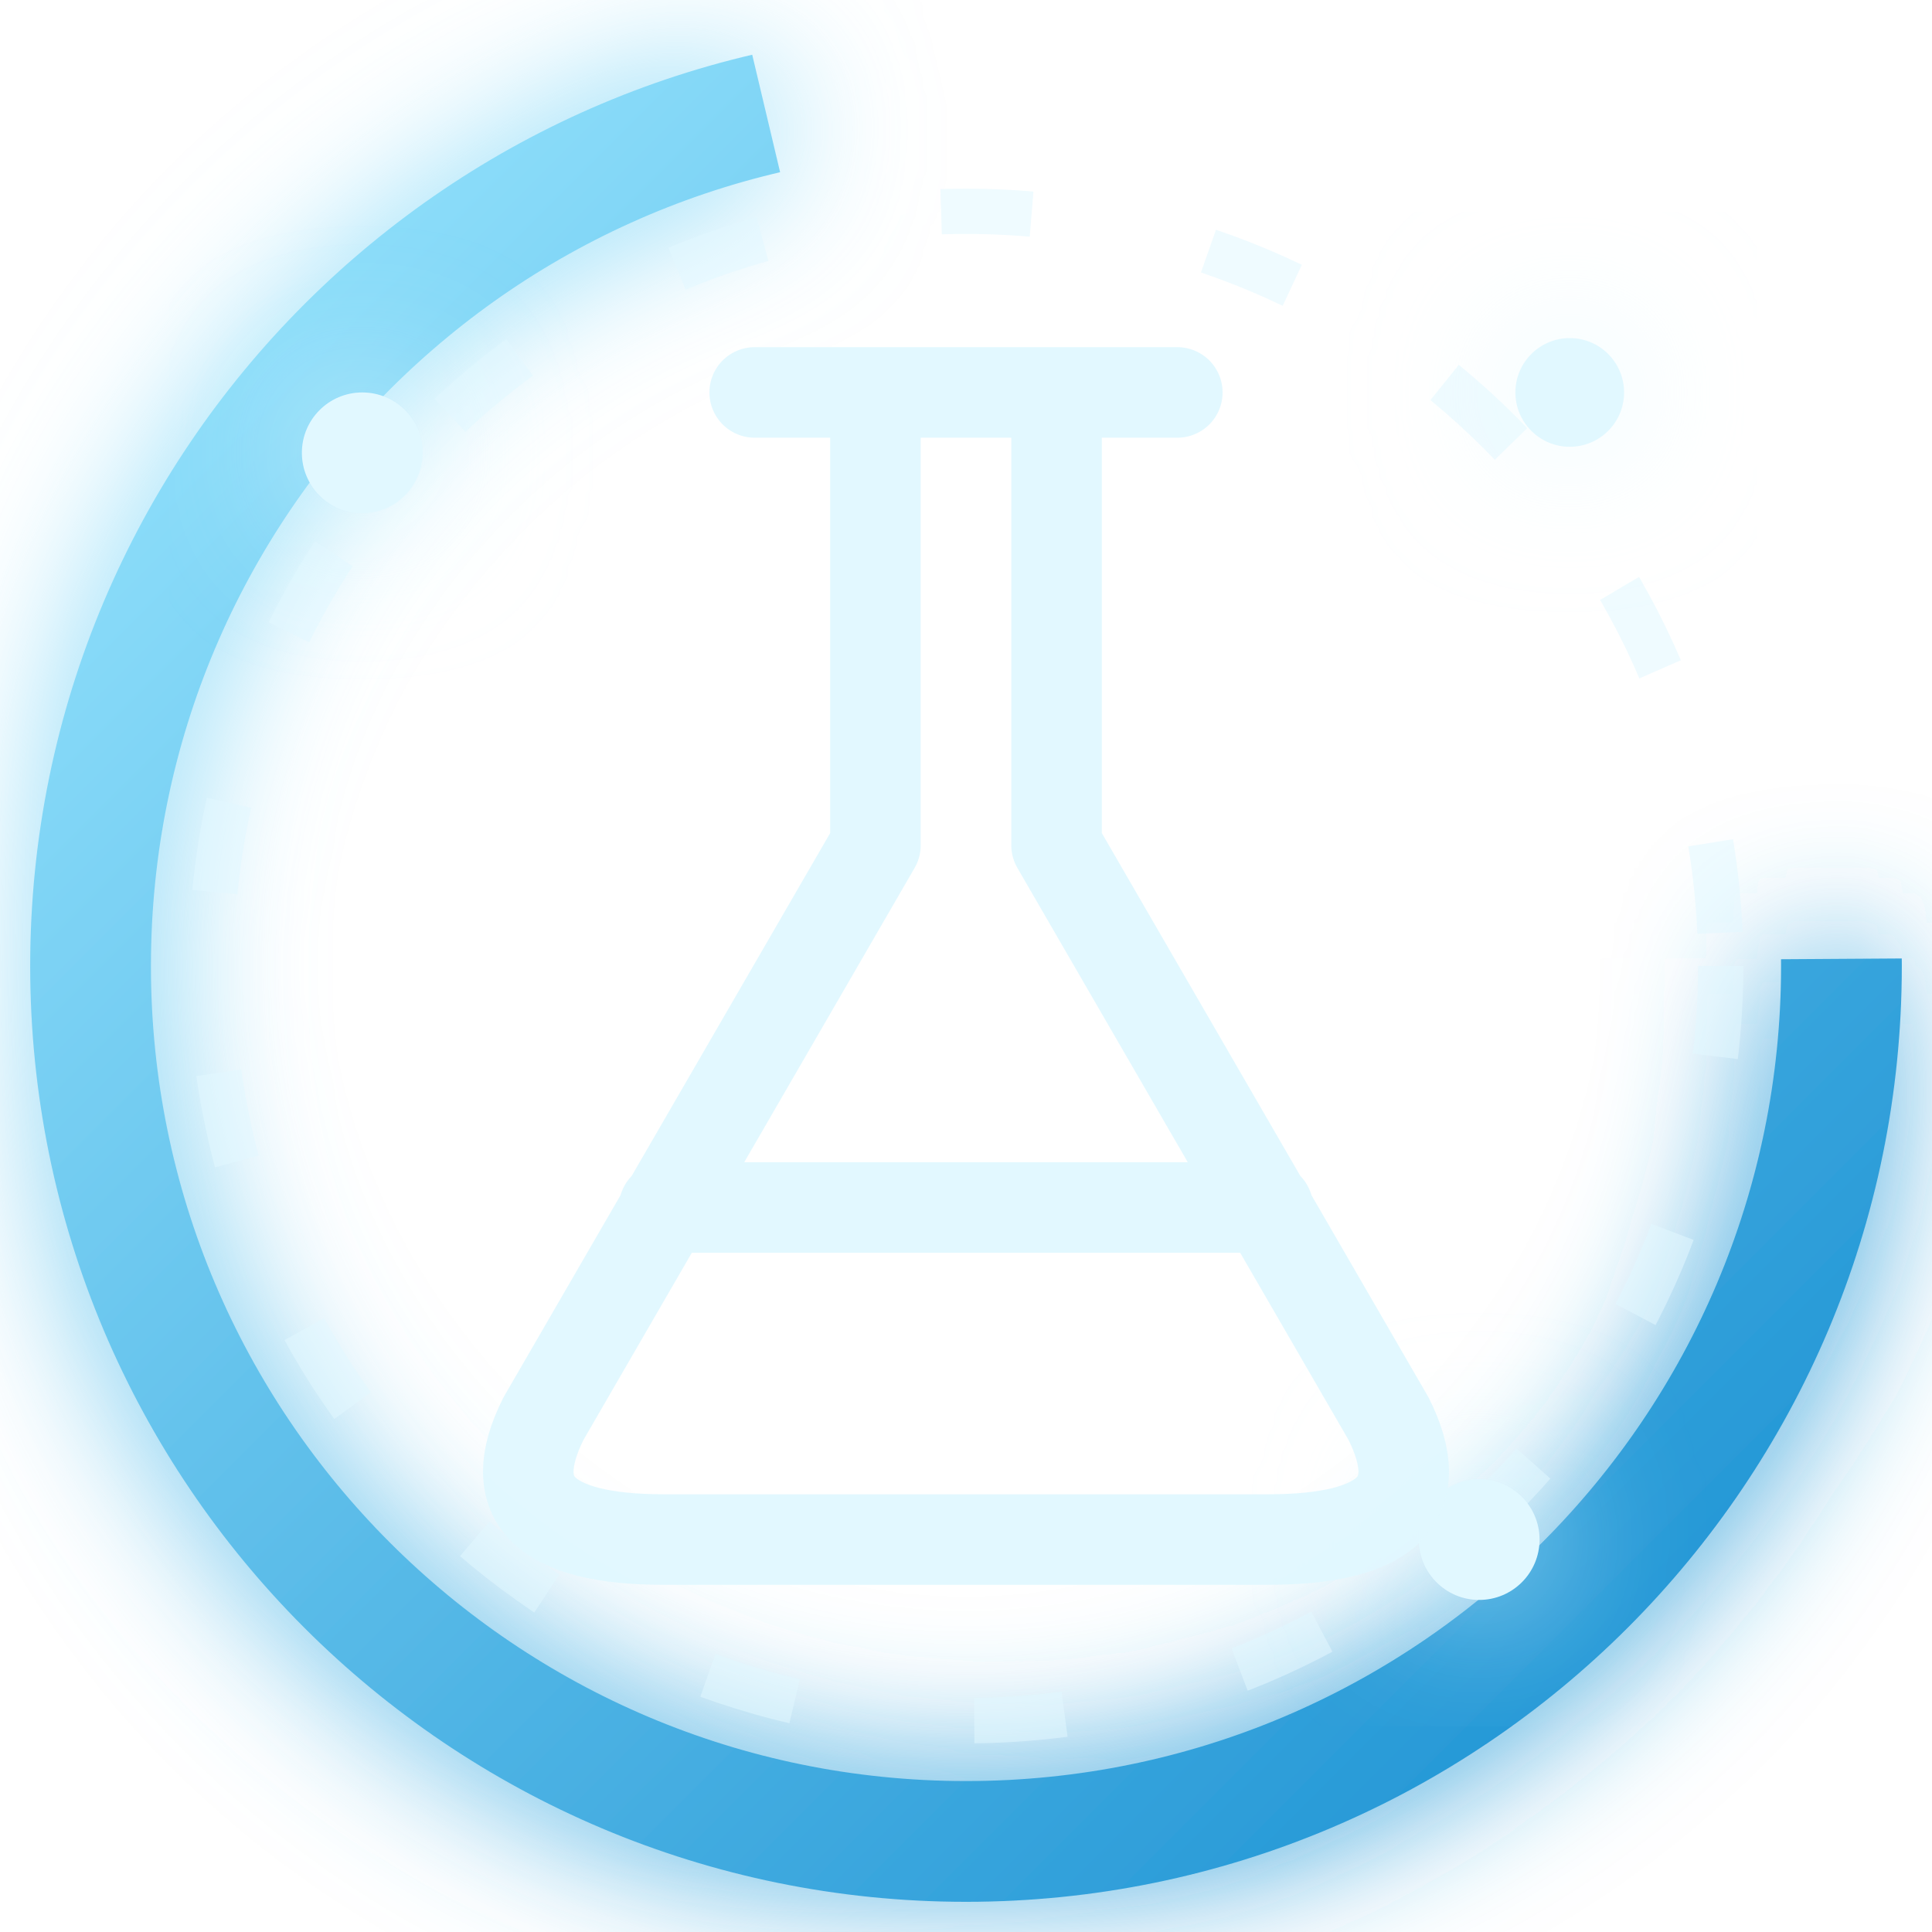
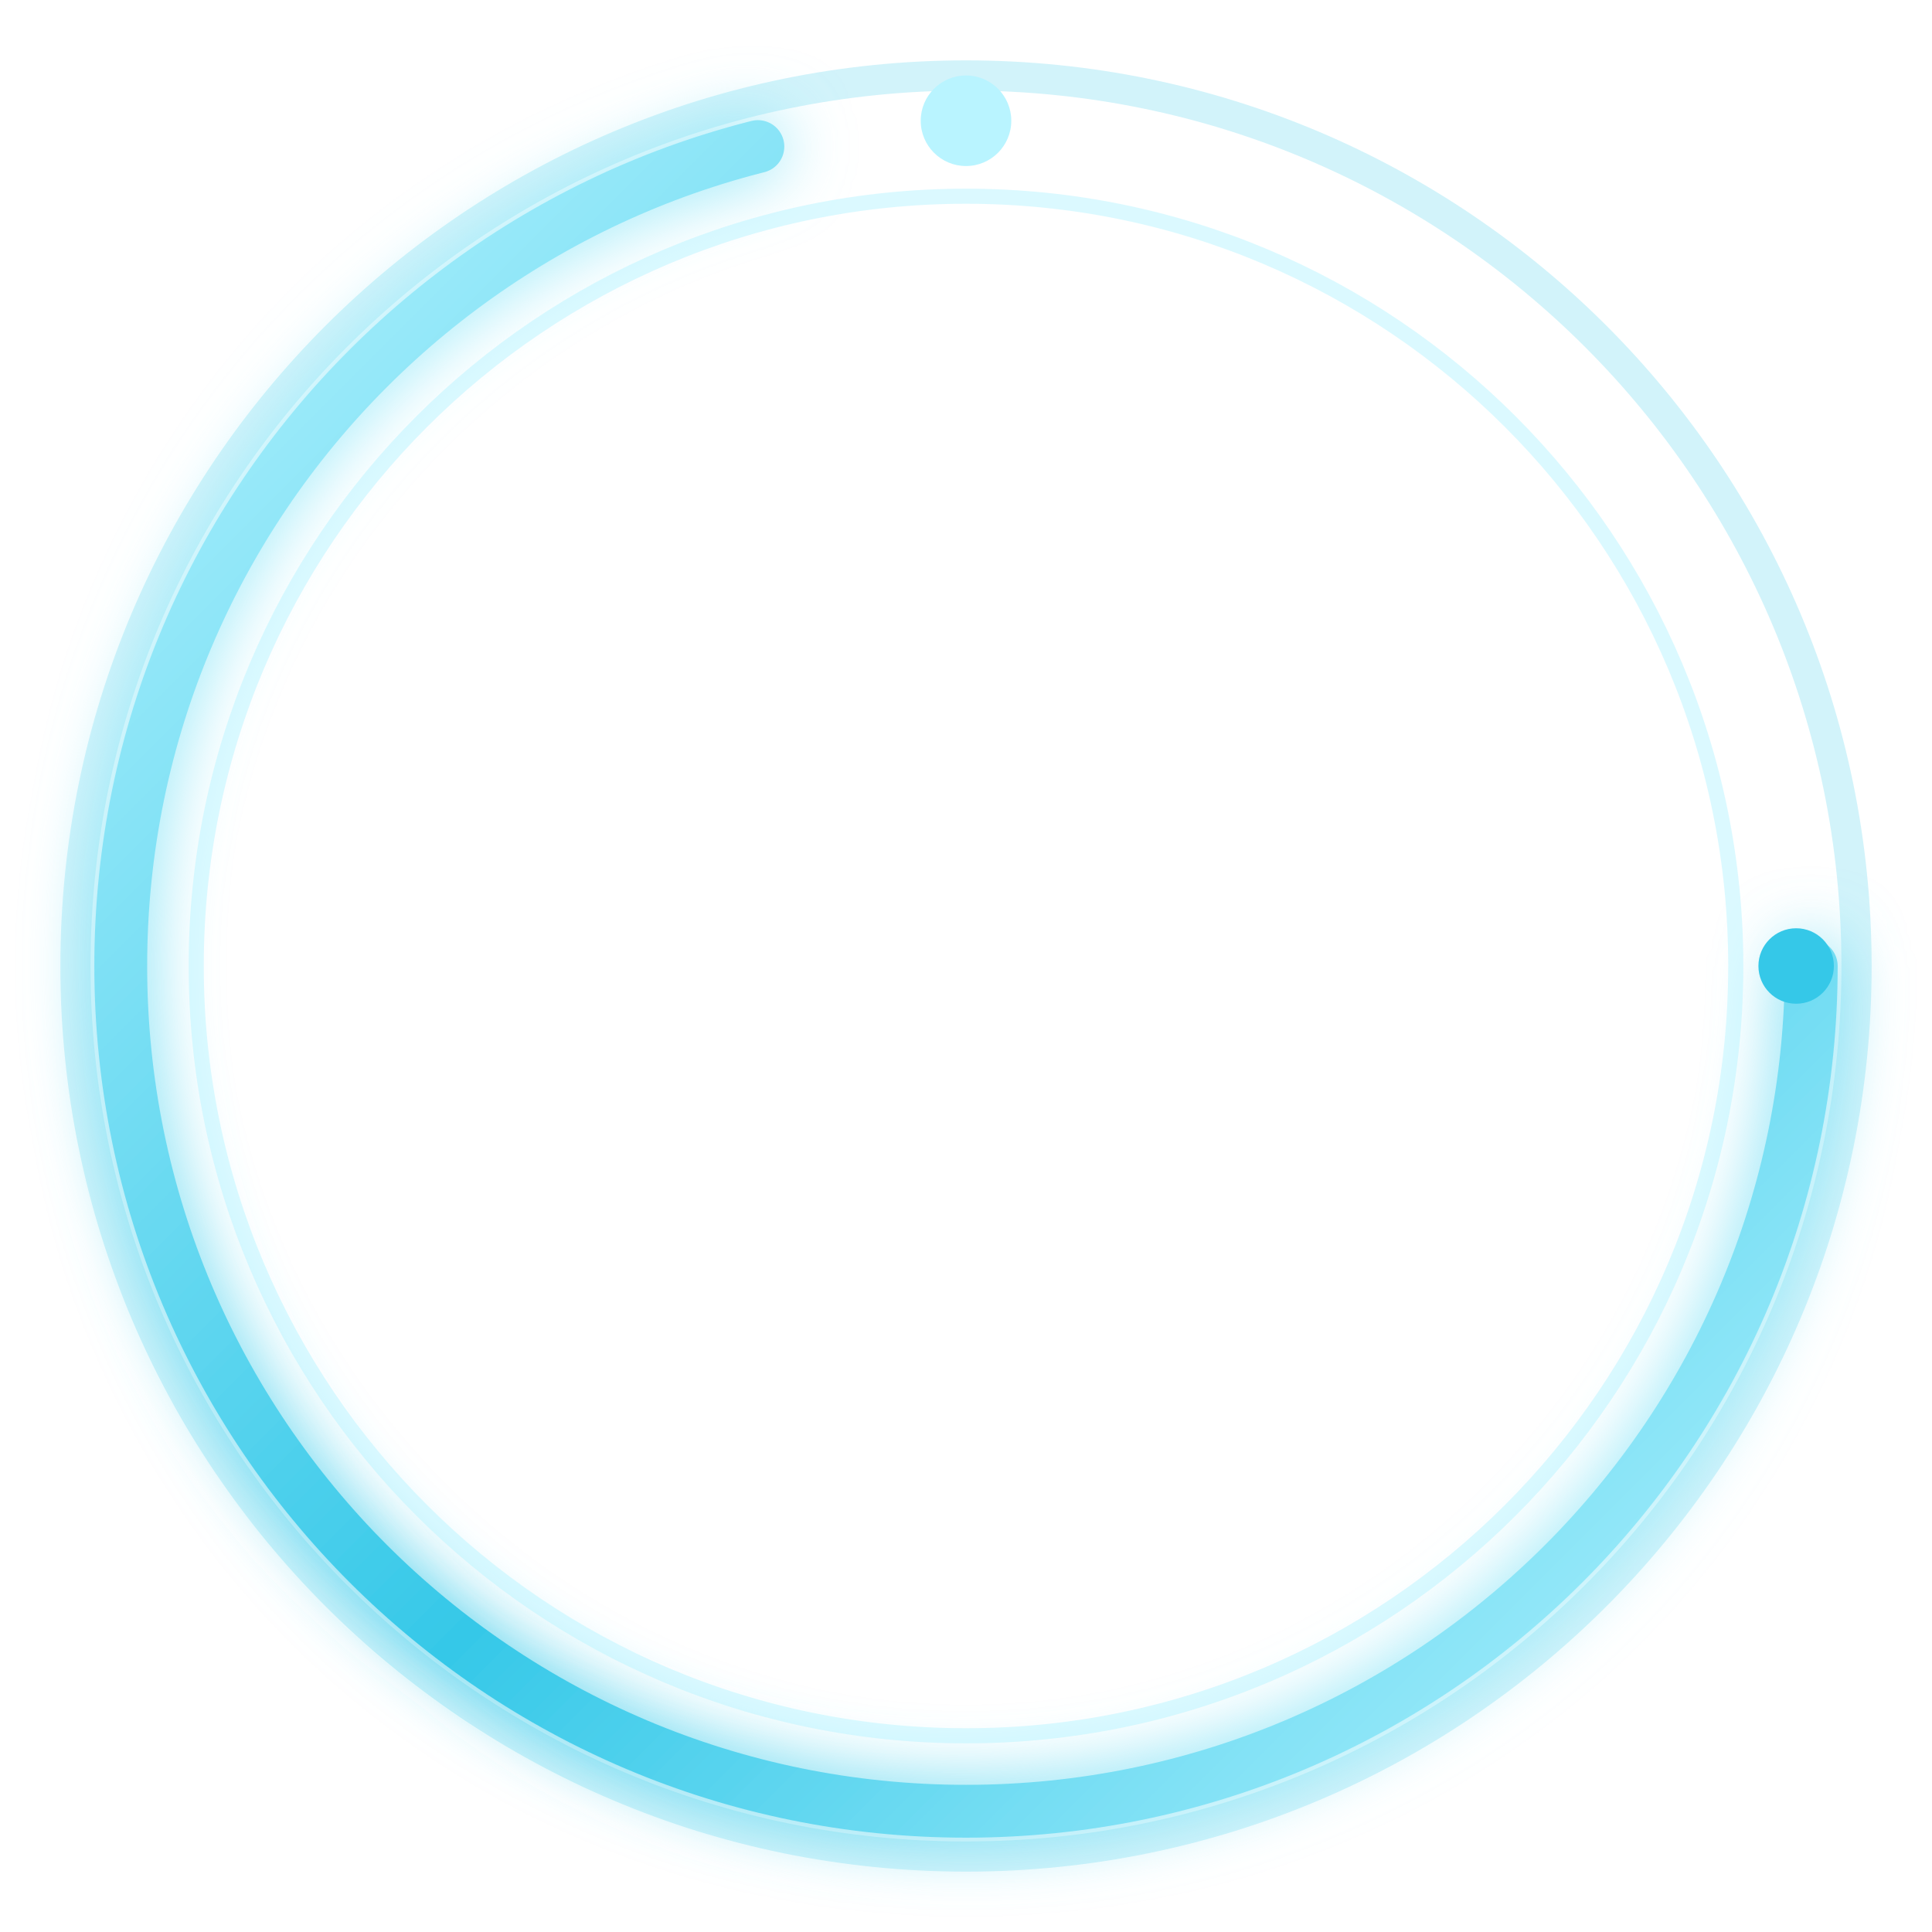
- <svg xmlns="http://www.w3.org/2000/svg" viewBox="0 0 64 64">
+ <svg xmlns="http://www.w3.org/2000/svg" viewBox="0 0 128 128">
  <defs>
    <linearGradient id="g" x1="0" y1="0" x2="1" y2="1">
-       <stop stop-color="#9be7ff" />
-       <stop offset="1" stop-color="#168ed1" />
+       <stop stop-color="#b9f4ff" />
+       <stop offset=".55" stop-color="#35c8e8" />
+       <stop offset="1" stop-color="#b9f4ff" />
    </linearGradient>
    <filter id="glow">
-       <feGaussianBlur stdDeviation="2.5" result="blur" />
+       <feGaussianBlur stdDeviation="2.2" result="b" />
      <feMerge>
-         <feMergeNode in="blur" />
+         <feMergeNode in="b" />
        <feMergeNode in="SourceGraphic" />
      </feMerge>
    </filter>
  </defs>
-   <circle cx="32" cy="32" r="29" fill="none" stroke="url(#g)" stroke-width="4" stroke-dasharray="130 52" filter="url(#glow)">
-     <animateTransform attributeName="transform" type="rotate" from="0 32 32" to="360 32 32" dur="8s" repeatCount="indefinite" />
+   <circle cx="64" cy="64" r="59" fill="none" stroke="#35c8e8" stroke-opacity=".22" stroke-width="2" />
+   <circle cx="64" cy="64" r="56" fill="none" stroke="url(#g)" stroke-width="3.5" stroke-dasharray="250 102" stroke-linecap="round" filter="url(#glow)">
+     <animateTransform attributeName="transform" type="rotate" from="0 64 64" to="360 64 64" dur="18s" repeatCount="indefinite" />
  </circle>
-   <circle cx="32" cy="32" r="25" fill="none" stroke="#e1f8ff" stroke-opacity=".55" stroke-width="1.5" stroke-dasharray="3 6">
-     <animateTransform attributeName="transform" type="rotate" from="360 32 32" to="0 32 32" dur="12s" repeatCount="indefinite" />
+   <circle cx="64" cy="64" r="51" fill="none" stroke="#b9f4ff" stroke-opacity=".5" stroke-width="1" />
+   <circle cx="64" cy="8" r="3" fill="#b9f4ff">
+     <animate attributeName="opacity" values=".35;1;.35" dur="2.4s" repeatCount="indefinite" />
  </circle>
-   <g fill="#e1f8ff" filter="url(#glow)">
-     <circle cx="12" cy="15" r="2">
-       <animate attributeName="opacity" values=".2;1;.2" dur="2s" repeatCount="indefinite" />
-     </circle>
-     <circle cx="52" cy="13" r="1.8">
-       <animate attributeName="opacity" values="1;.25;1" dur="2.7s" repeatCount="indefinite" />
-     </circle>
-     <circle cx="49" cy="51" r="2">
-       <animate attributeName="opacity" values=".2;1;.2" dur="1.8s" repeatCount="indefinite" />
-     </circle>
-   </g>
-   <path d="M25 13h14m-10 0v15L18 47q-2 4 4 4h20q6 0 4-4L35 28V13M22 40h20" fill="none" stroke="#e1f8ff" stroke-width="3" stroke-linecap="round" stroke-linejoin="round" opacity=".95">
-     <animate attributeName="opacity" values=".65;1;.65" dur="2.4s" repeatCount="indefinite" />
-   </path>
+   <circle cx="119" cy="64" r="2.5" fill="#35c8e8">
+     <animate attributeName="r" values="2;4;2" dur="2s" repeatCount="indefinite" />
+   </circle>
</svg>
